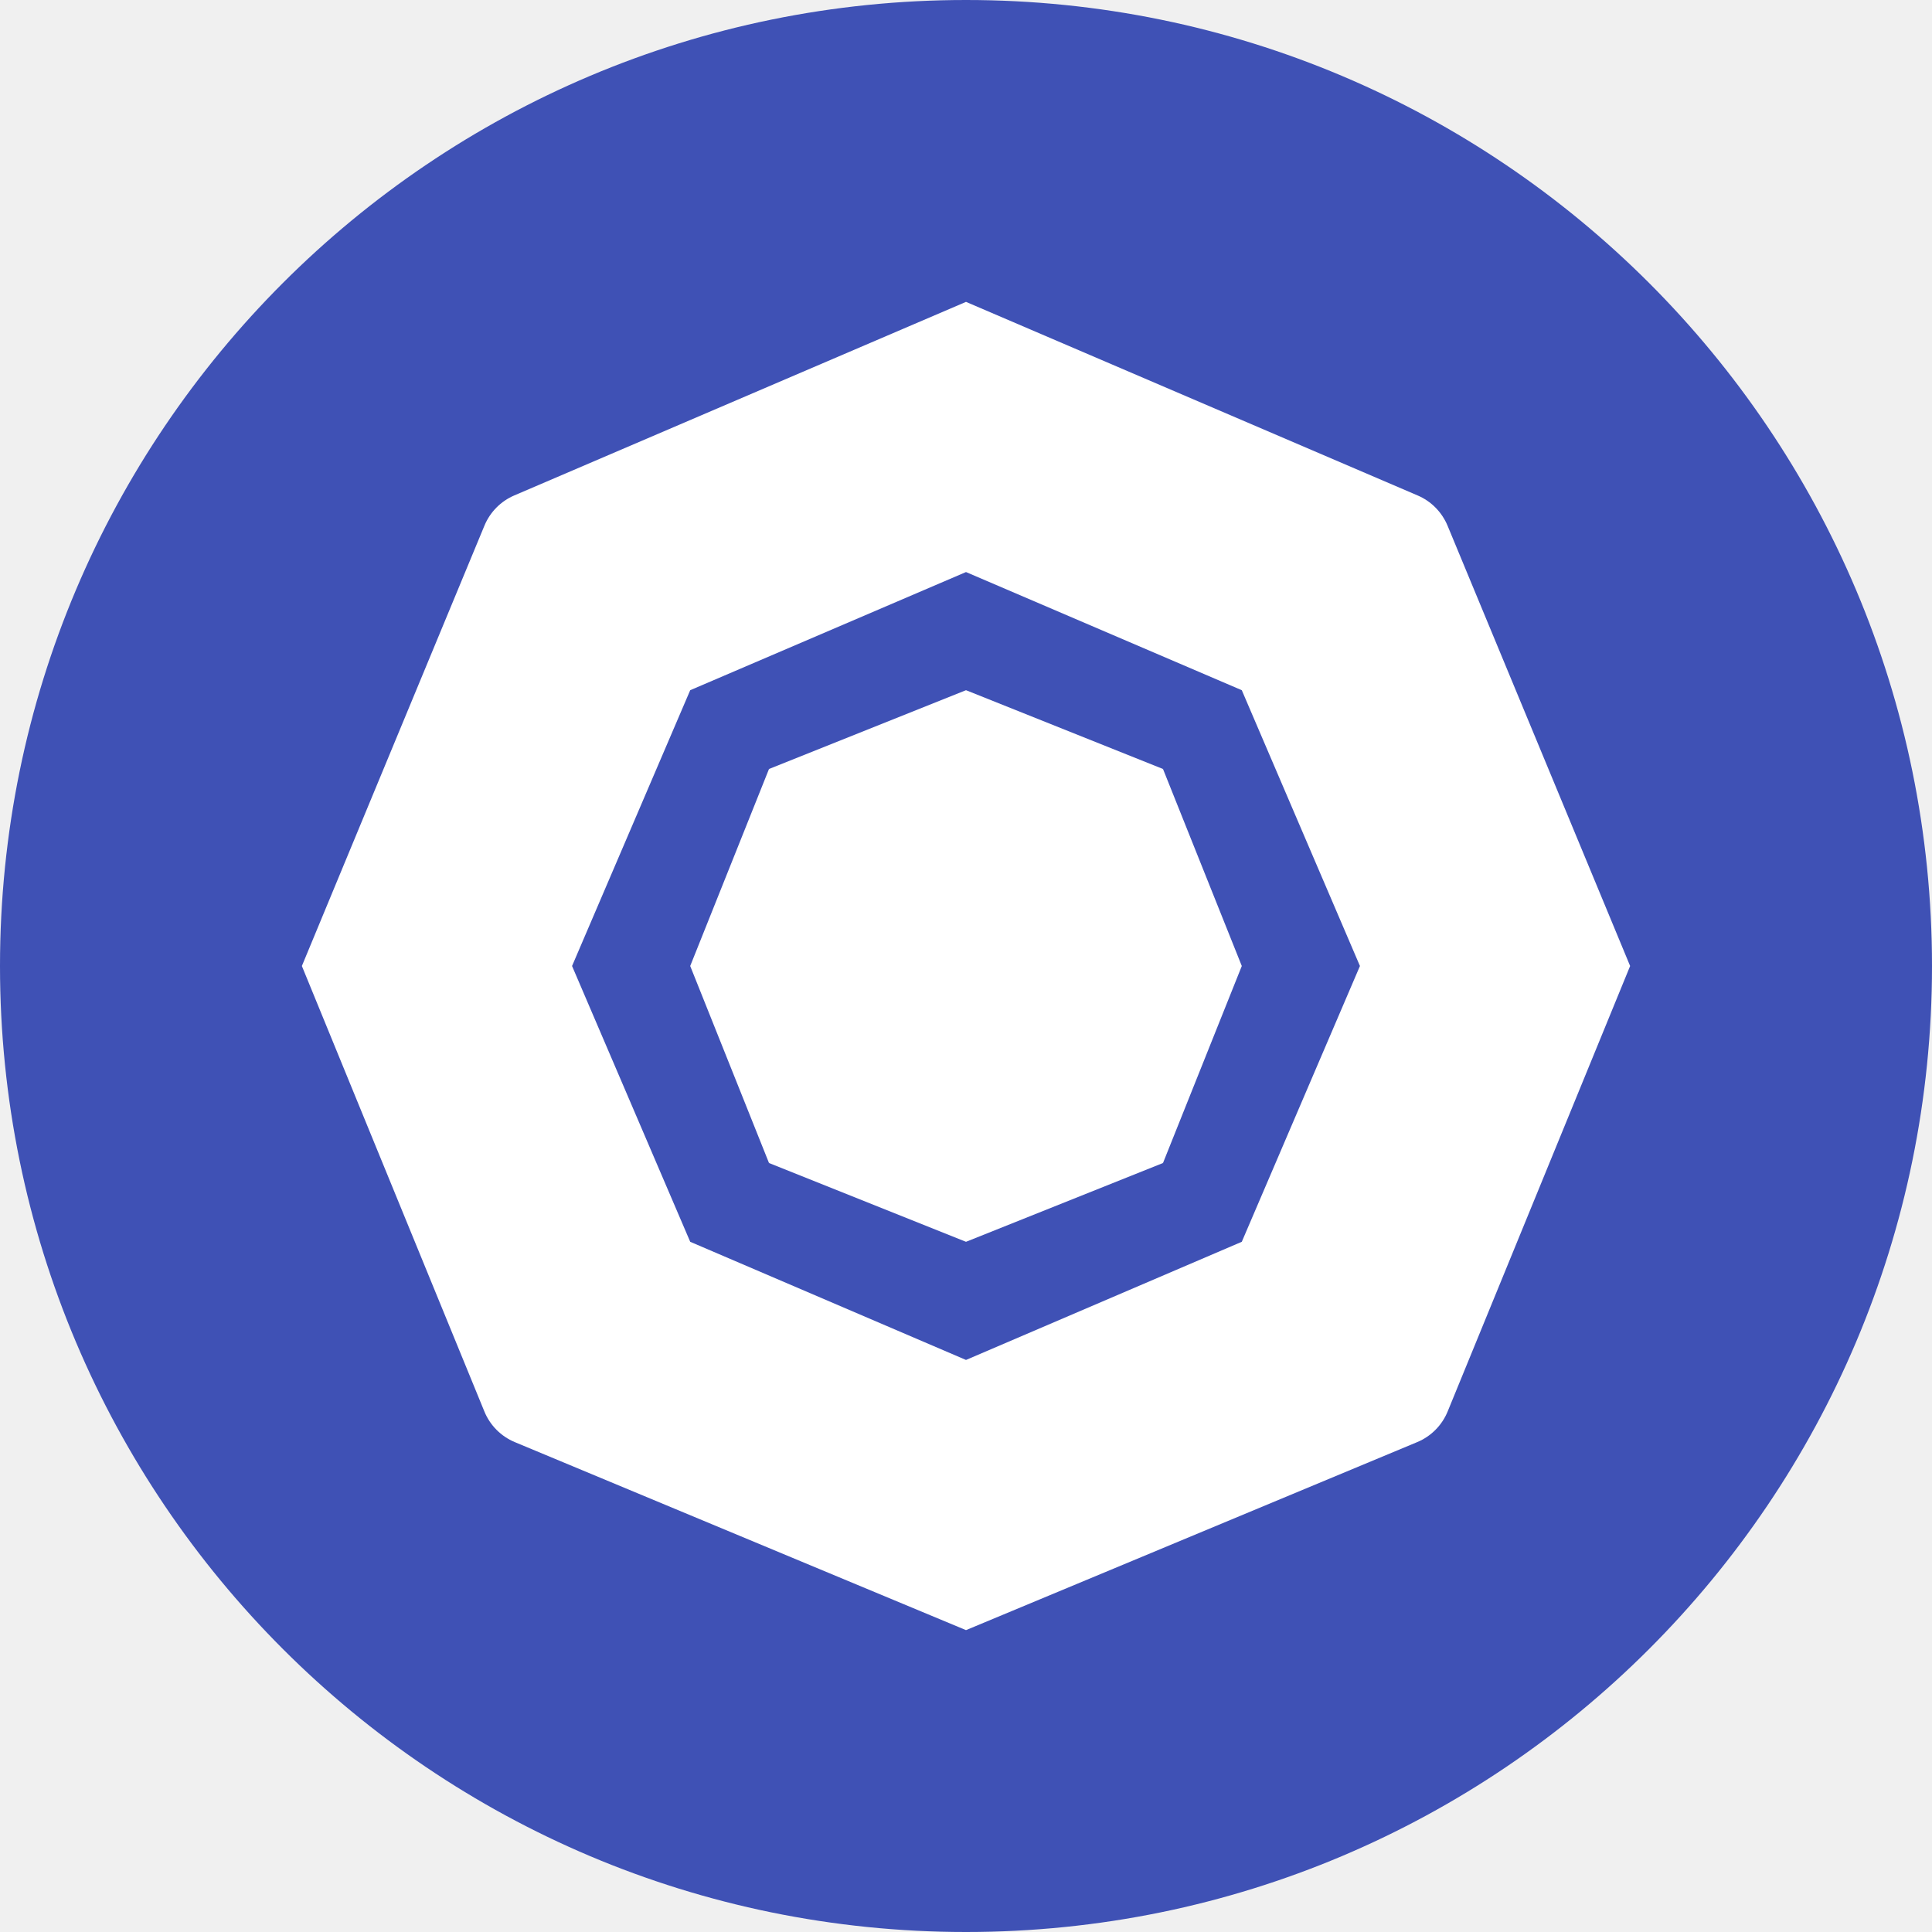
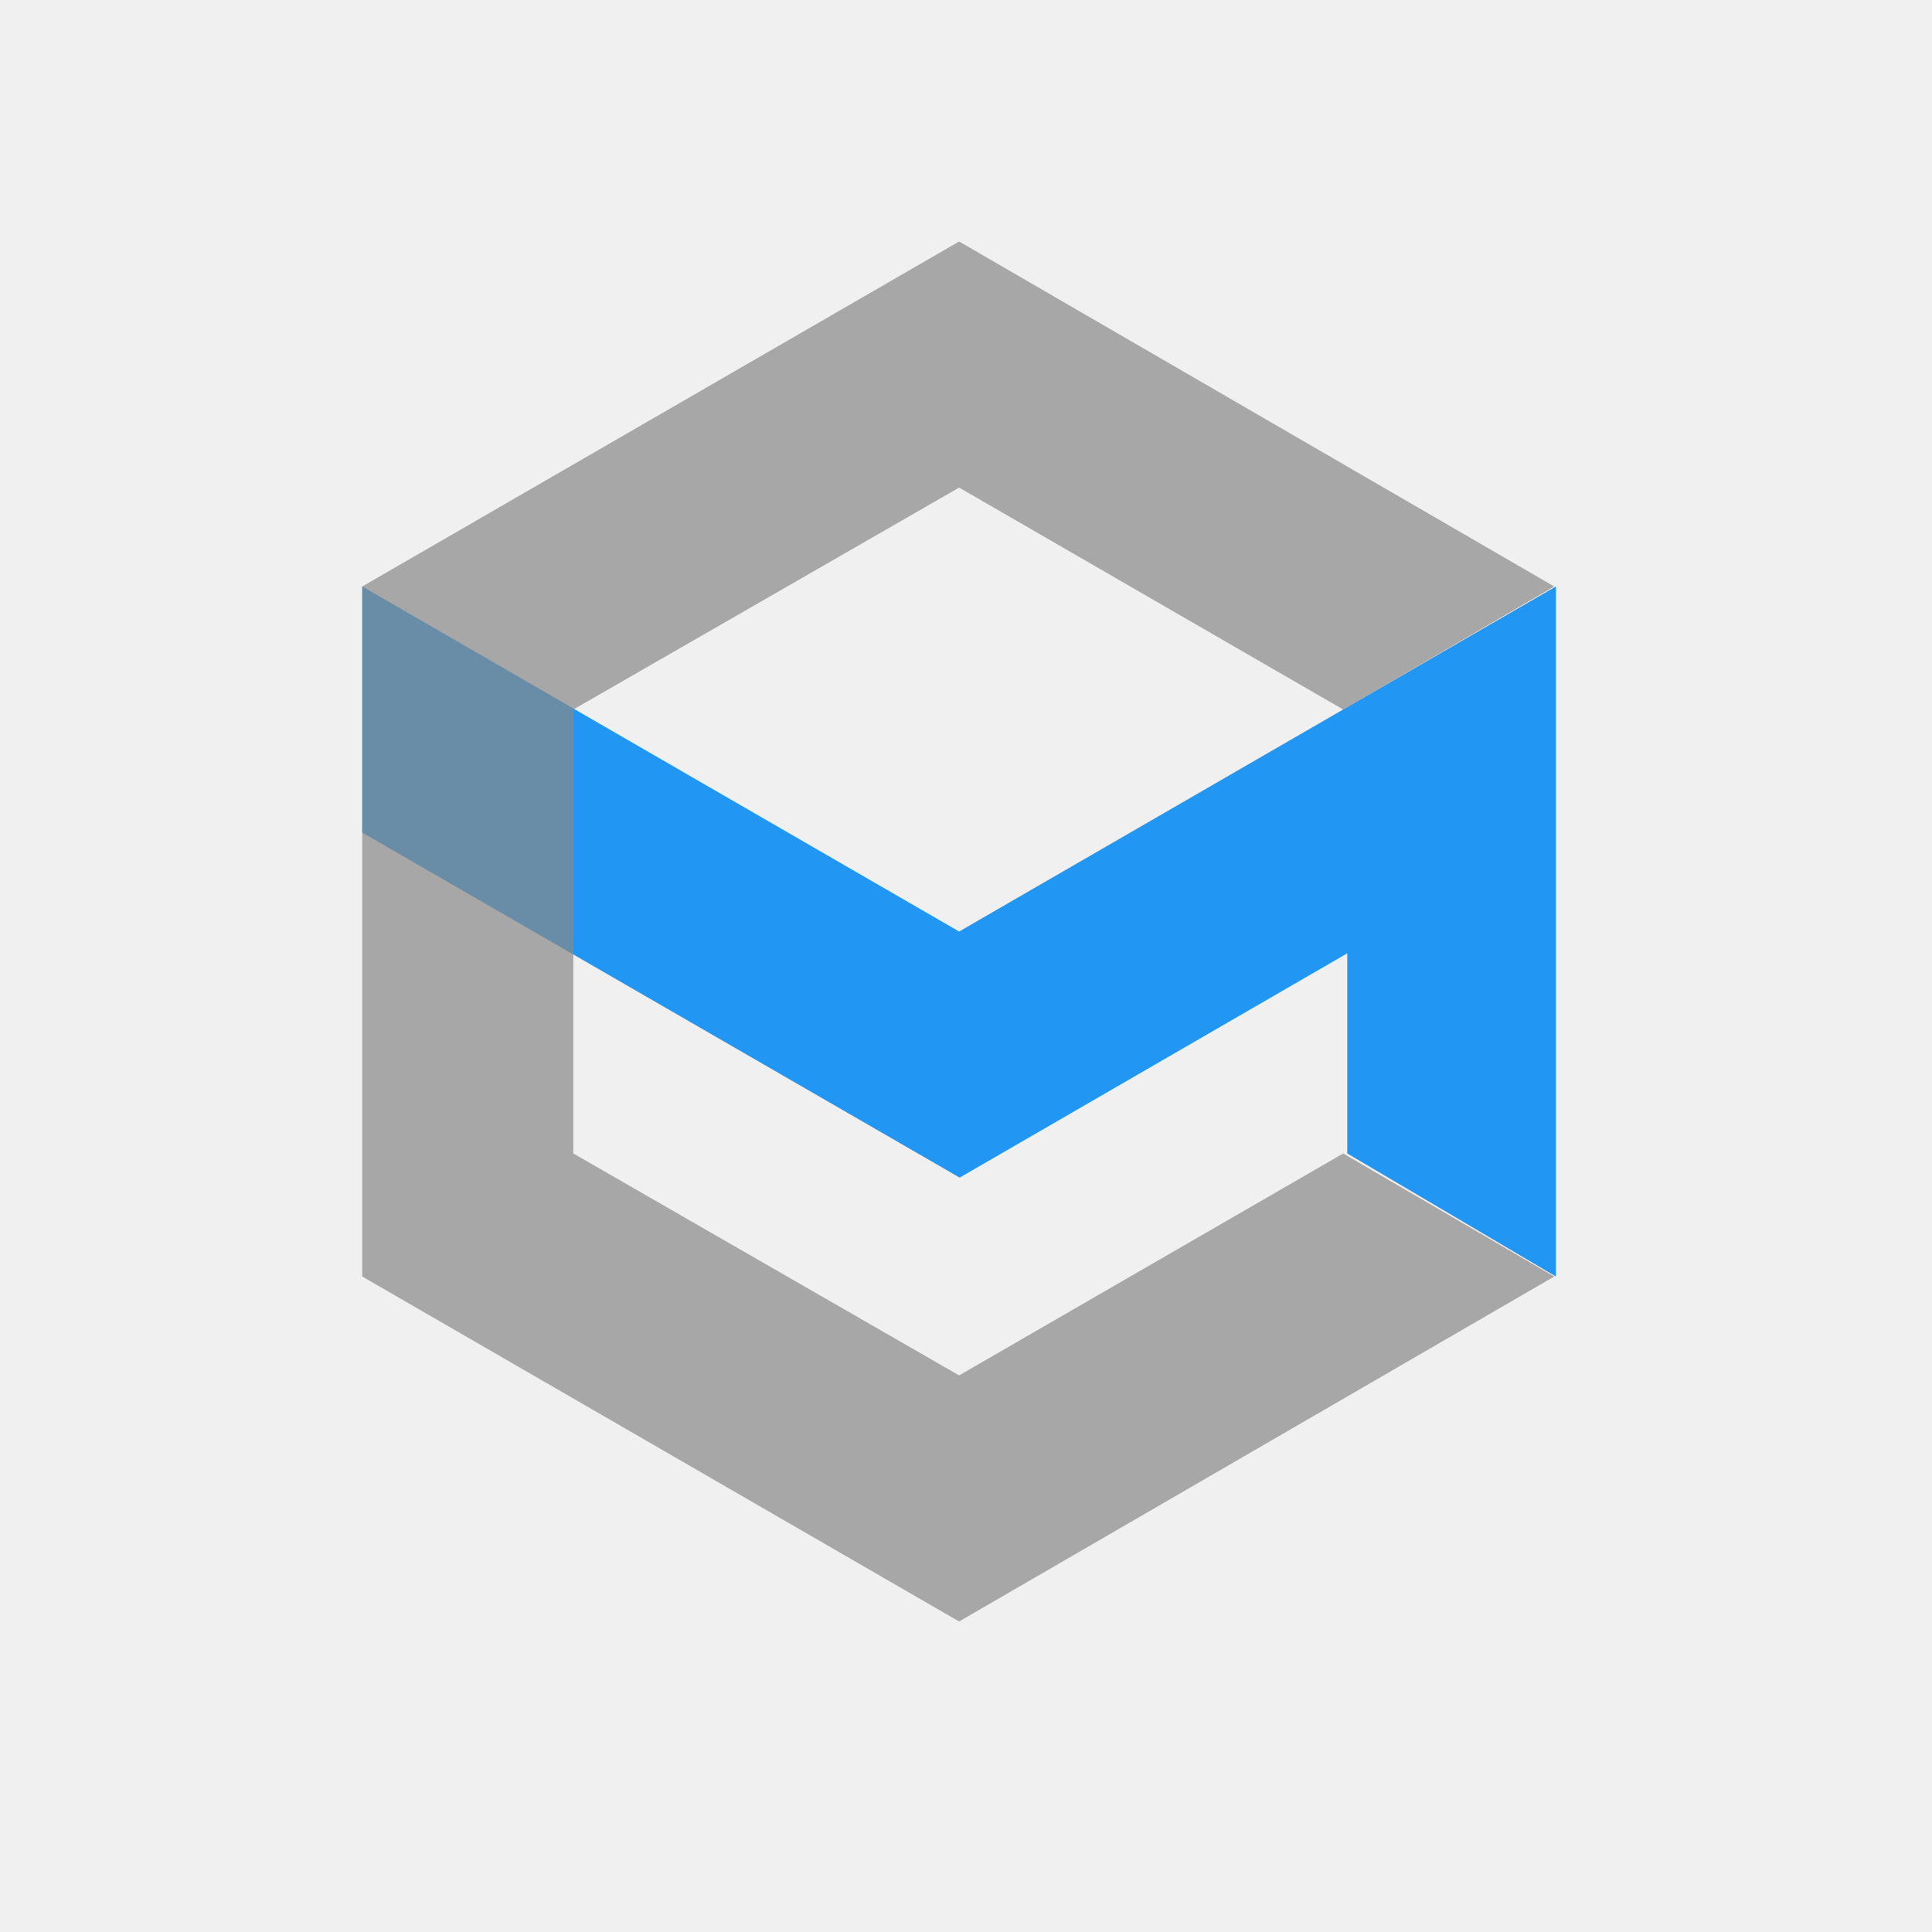
- <svg xmlns="http://www.w3.org/2000/svg" width="32" height="32" viewBox="0 0 32 32">
+ <svg xmlns="http://www.w3.org/2000/svg" width="32" height="32">
  <g fill="none" fill-rule="evenodd">
-     <circle cx="16" cy="16" r="16" fill="#3f51b5" />
-     <path fill="#FFF" d="M16 5l7.482 3.207c.223.095.4.275.494.5L27 16l-3.023 7.38a.932.932 0 0 1-.504.506L16 27l-7.473-3.114a.932.932 0 0 1-.504-.507L5 16l3.024-7.294a.932.932 0 0 1 .494-.5L16 5zm0 4.475l-4.568 1.957L9.475 16l1.957 4.568L16 22.525l4.568-1.957L22.525 16l-1.957-4.568L16 9.475zm0 1.957l3.263 1.305L20.568 16l-1.305 3.263L16 20.568l-3.263-1.305L11.432 16l1.305-3.263L16 11.432z" />
+     <path fill="#2196f3" d="M6 9.714v4.076l9.895 5.715 6.42-3.715v3.315l3.456 2.038V9.714l-9.885 5.715z" />
+     <path fill="#888" opacity=".7" d="M15.886 4L6 9.714v11.429l9.886 5.714 9.857-5.714-3.495-2.038-6.362 3.676-6.39-3.676v-7.353l6.39-3.676 6.362 3.676 3.495-2.038z" />
  </g>
</svg>
